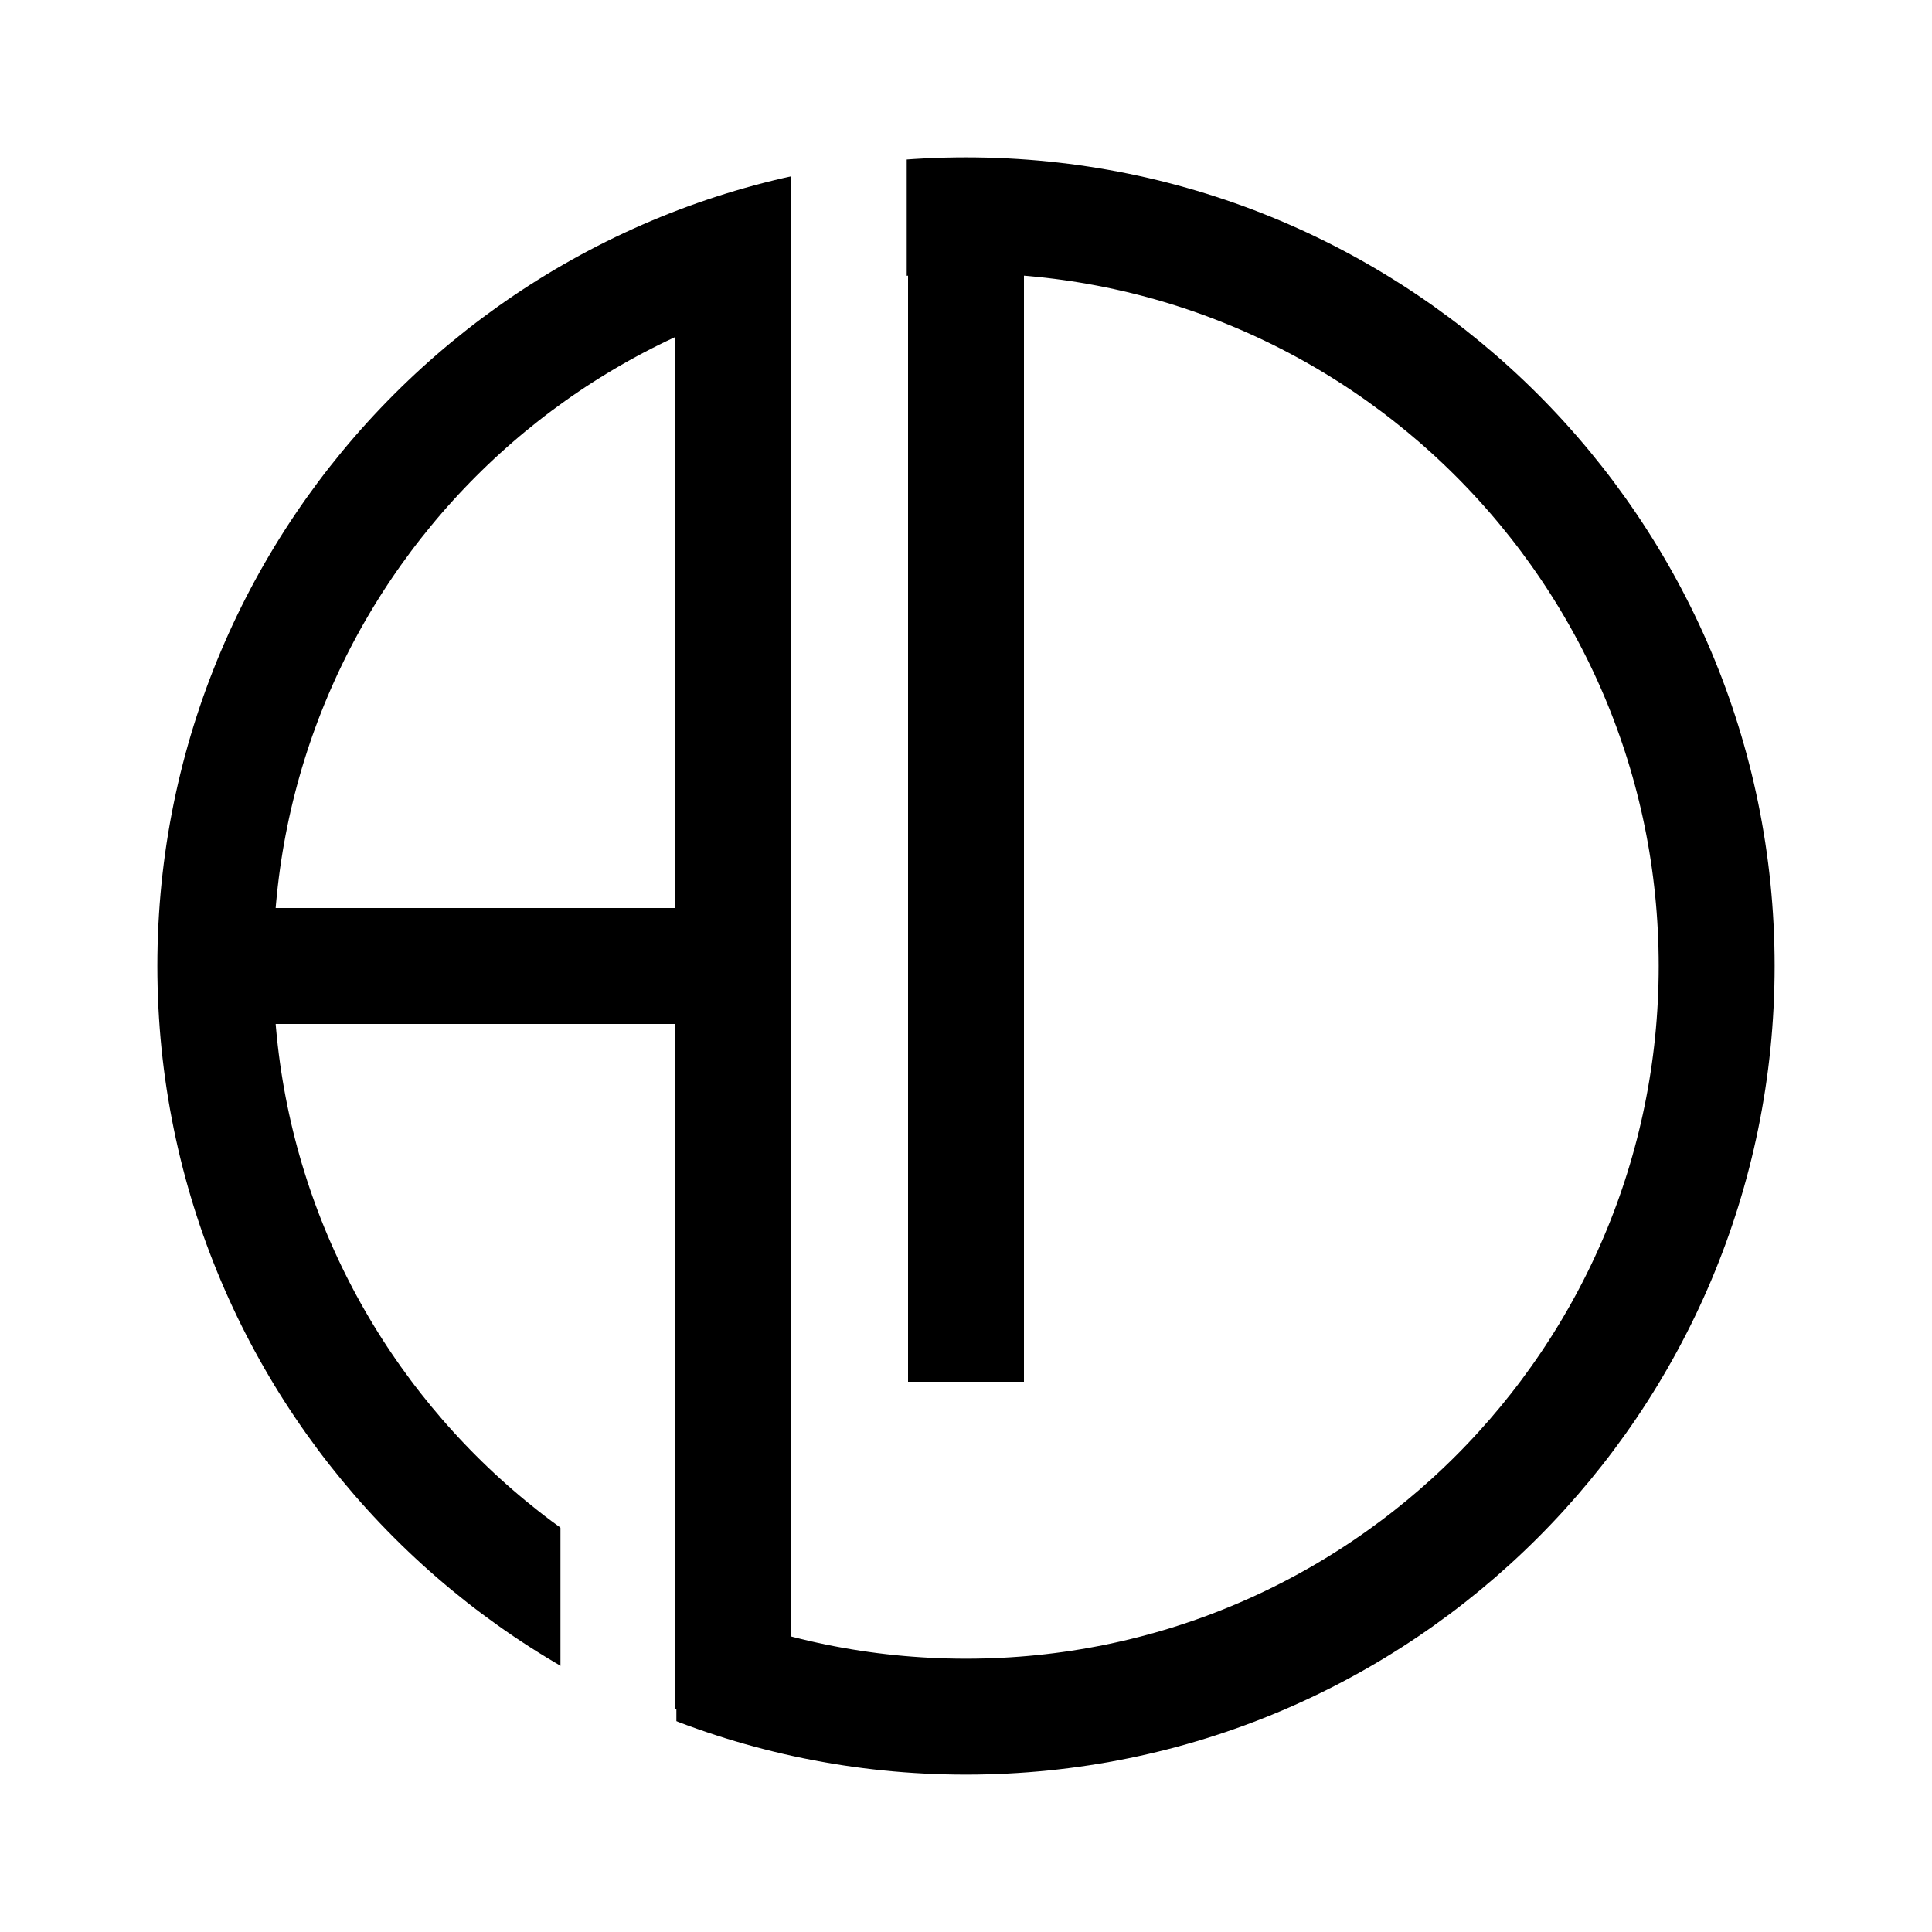
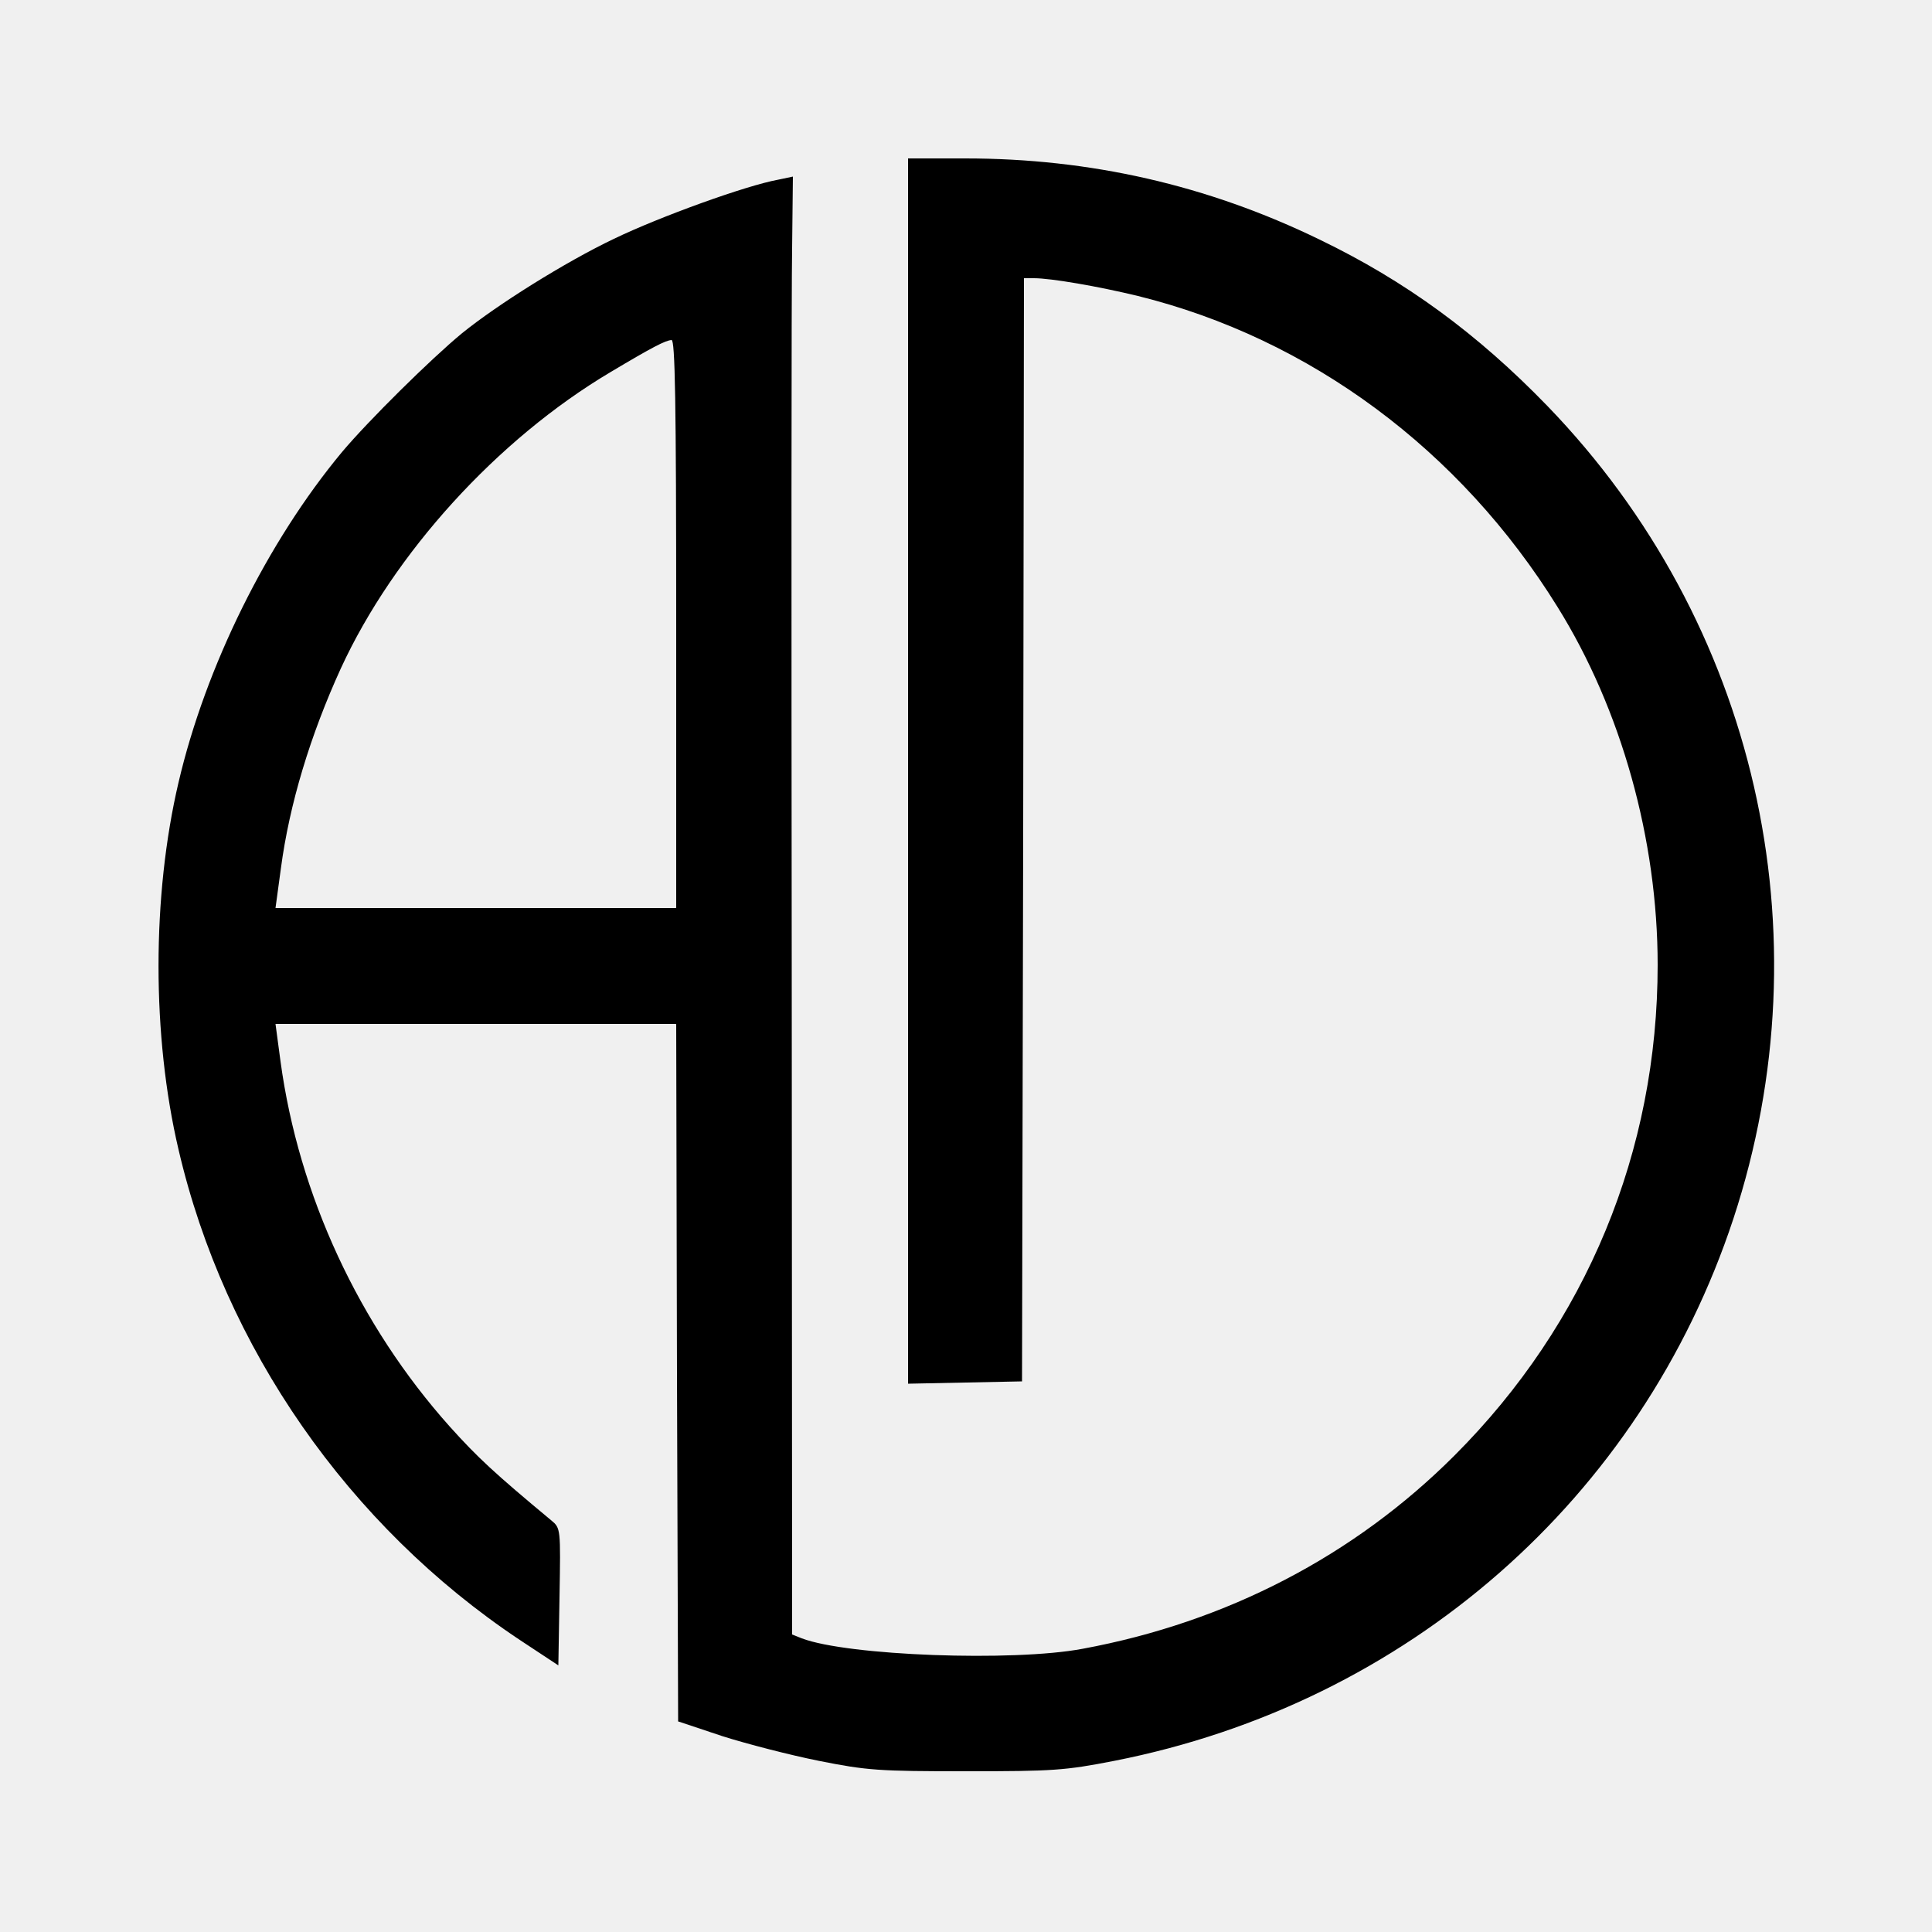
- <svg xmlns="http://www.w3.org/2000/svg" width="500" zoomAndPan="magnify" viewBox="0 0 375 375" height="500" preserveAspectRatio="xMidYMid meet" version="1.0">
-   <defs>
-     <clipPath id="8717d2b481">
-       <path d="M 30.543 30.543 L 344.453 30.543 L 344.453 344.453 L 30.543 344.453 Z M 30.543 30.543 " clip-rule="nonzero" />
-     </clipPath>
-     <clipPath id="3f46621f74">
-       <path d="M 187.496 30.543 C 100.812 30.543 30.543 100.812 30.543 187.496 C 30.543 274.18 100.812 344.453 187.496 344.453 C 274.18 344.453 344.453 274.18 344.453 187.496 C 344.453 100.812 274.18 30.543 187.496 30.543 Z M 187.496 30.543 " clip-rule="nonzero" />
-     </clipPath>
-   </defs>
-   <rect x="-37.5" width="450" fill="#ffffff" y="-37.5" height="450" fill-opacity="1" />
-   <rect x="-37.5" width="450" fill="#ffffff" y="-37.5" height="450" fill-opacity="1" />
-   <g clip-path="url(#8717d2b481)">
-     <g clip-path="url(#3f46621f74)">
-       <path stroke-linecap="butt" transform="matrix(0.75, 0, 0, 0.75, 30.542, 30.54199)" fill="none" stroke-linejoin="miter" d="M 209.272 0.001 C 93.694 0.001 0.001 93.694 0.001 209.272 C 0.001 324.85 93.694 418.548 209.272 418.548 C 324.85 418.548 418.548 324.85 418.548 209.272 C 418.548 93.694 324.85 0.001 209.272 0.001 Z M 209.272 0.001 " stroke="#000000" stroke-width="60" stroke-opacity="1" stroke-miterlimit="4" />
-     </g>
+ <svg xmlns="http://www.w3.org/2000/svg" version="1.0" width="500pt" height="500pt" viewBox="0 0 500 500" preserveAspectRatio="xMidYMid meet">
+   <g transform="translate(0,500) scale(0.1,-0.1)" fill="#000000" stroke="none">
+     <path d="M2350 3005 l0 -1586 148 3 147 3 3 1428 2 1427 26 0 c44 0 166 -21 269 -46 445 -110 834 -398 1086 -805 165 -265 259 -602 259 -926 0 -482 -184 -928 -526 -1270 -259 -259 -589 -431 -962 -500 -180 -34 -609 -18 -727 27 l-25 10 -1 1702 c-1 937 -1 1786 1 1887 l2 184 -38 -8 c-83 -15 -307 -96 -425 -153 -126 -60 -303 -171 -394 -245 -80 -66 -242 -226 -310 -307 -193 -232 -353 -555 -423 -855 -69 -294 -69 -656 0 -950 119 -512 440 -974 883 -1269 l100 -66 3 177 c3 177 3 178 -21 198 -148 123 -191 163 -263 243 -235 263 -391 599 -438 945 l-13 97 518 0 519 0 2 -902 3 -903 114 -38 c63 -20 175 -49 250 -64 125 -25 156 -27 381 -27 226 0 256 2 384 27 758 149 1363 679 1602 1403 243 739 59 1544 -481 2103 -182 188 -368 324 -590 431 -290 141 -594 210 -917 210 l-148 0 0 -1585z m-600 380 l0 -735 -518 0 -519 0 14 103 c22 166 76 344 155 517 137 298 405 593 698 767 109 65 142 82 158 83 9 0 12 -153 12 -735z" />
  </g>
-   <path stroke-linecap="butt" transform="matrix(0.000000001309, 0.75, -0.75, 0.000000001309, 131.2834, 235.8917)" fill="none" stroke-linejoin="miter" d="M -0.001 14.998 L 223.243 14.998 " stroke="#ffffff" stroke-width="30" stroke-opacity="1" stroke-miterlimit="4" />
-   <path stroke-linecap="butt" transform="matrix(0, 0.75, -0.75, 0, 153.4919, 43.3125)" fill="none" stroke-linejoin="miter" d="M 0 15 L 384.51 15 " stroke="#000000" stroke-width="30" stroke-opacity="1" stroke-miterlimit="4" />
-   <path stroke-linecap="butt" transform="matrix(-0.75, 0.000000001309, -0.000000001309, -0.75, 151.9922, 198.75)" fill="none" stroke-linejoin="miter" d="M -0 15 L 151.661 15 " stroke="#000000" stroke-width="30" stroke-opacity="1" stroke-miterlimit="4" />
-   <path stroke-linecap="butt" transform="matrix(0, 0.75, -0.75, 0, 175.9929, 24.34841)" fill="none" stroke-linejoin="miter" d="M -0.001 15.001 L 50.567 15.001 " stroke="#ffffff" stroke-width="30" stroke-opacity="1" stroke-miterlimit="4" />
-   <path stroke-linecap="butt" transform="matrix(0, 0.75, -0.75, 0, 198.7491, 37.50093)" fill="none" stroke-linejoin="miter" d="M -0.001 14.999 L 307.598 14.999 " stroke="#000000" stroke-width="30" stroke-opacity="1" stroke-miterlimit="4" />
</svg>
